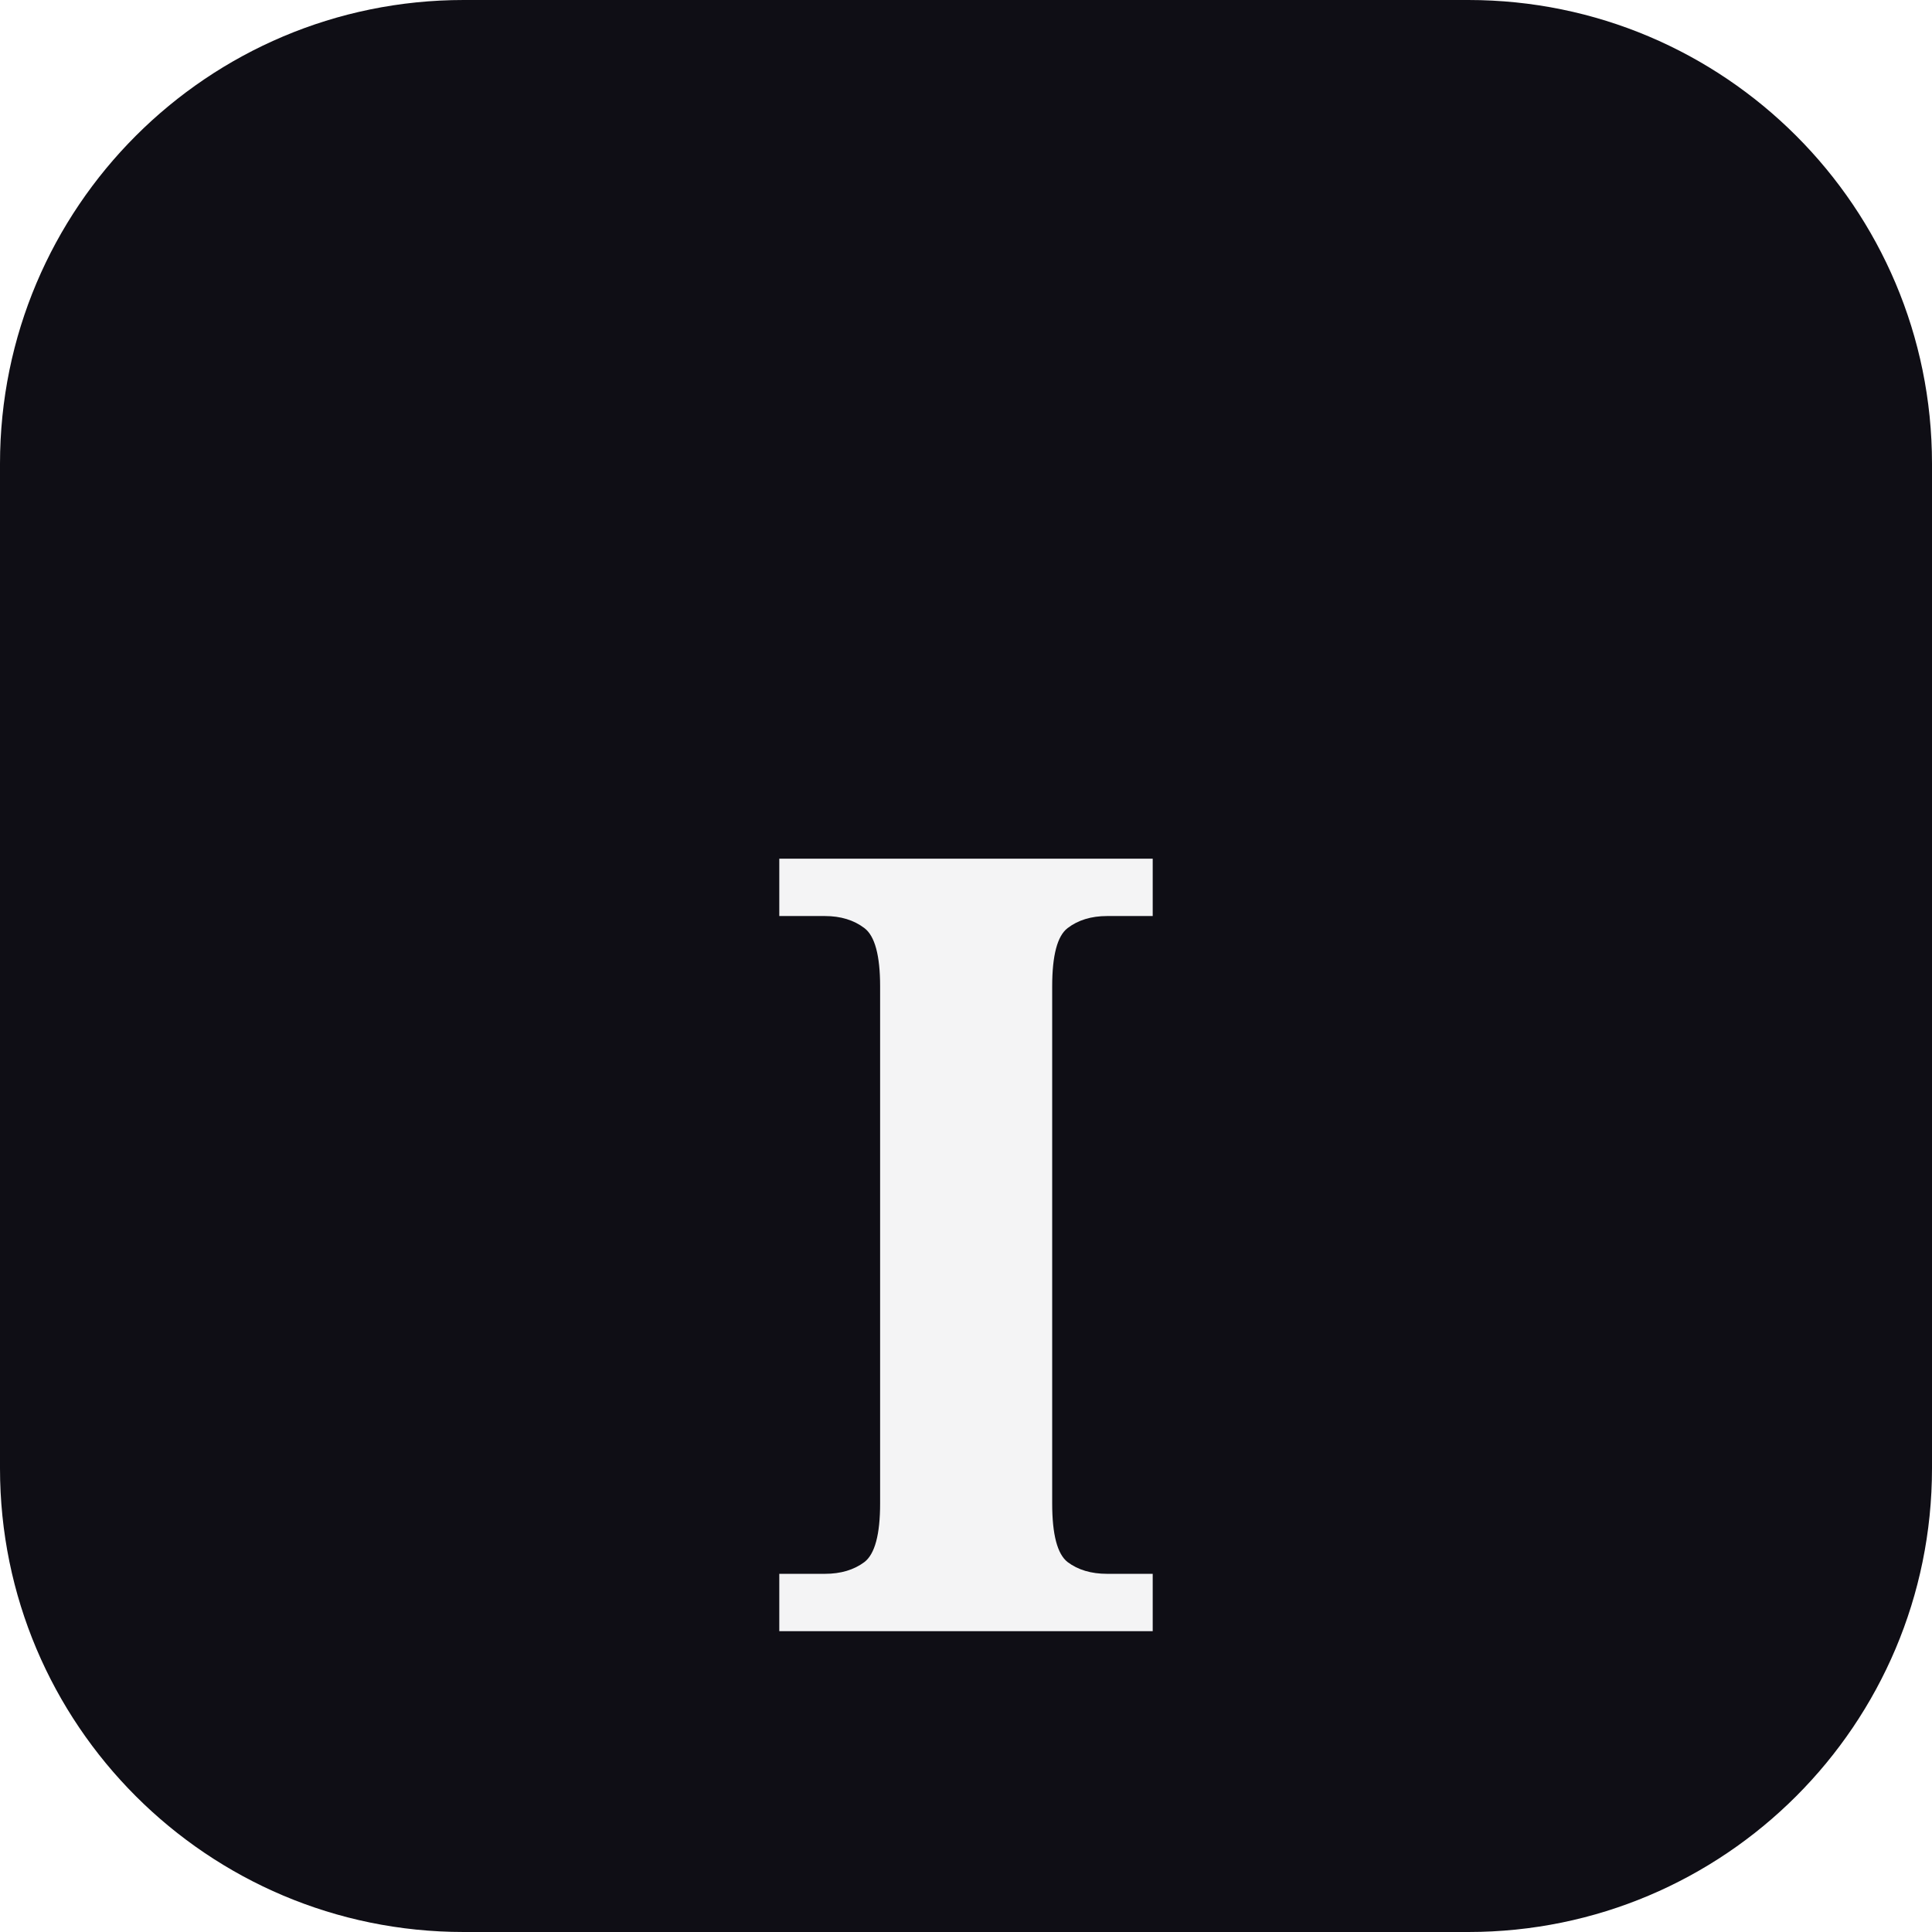
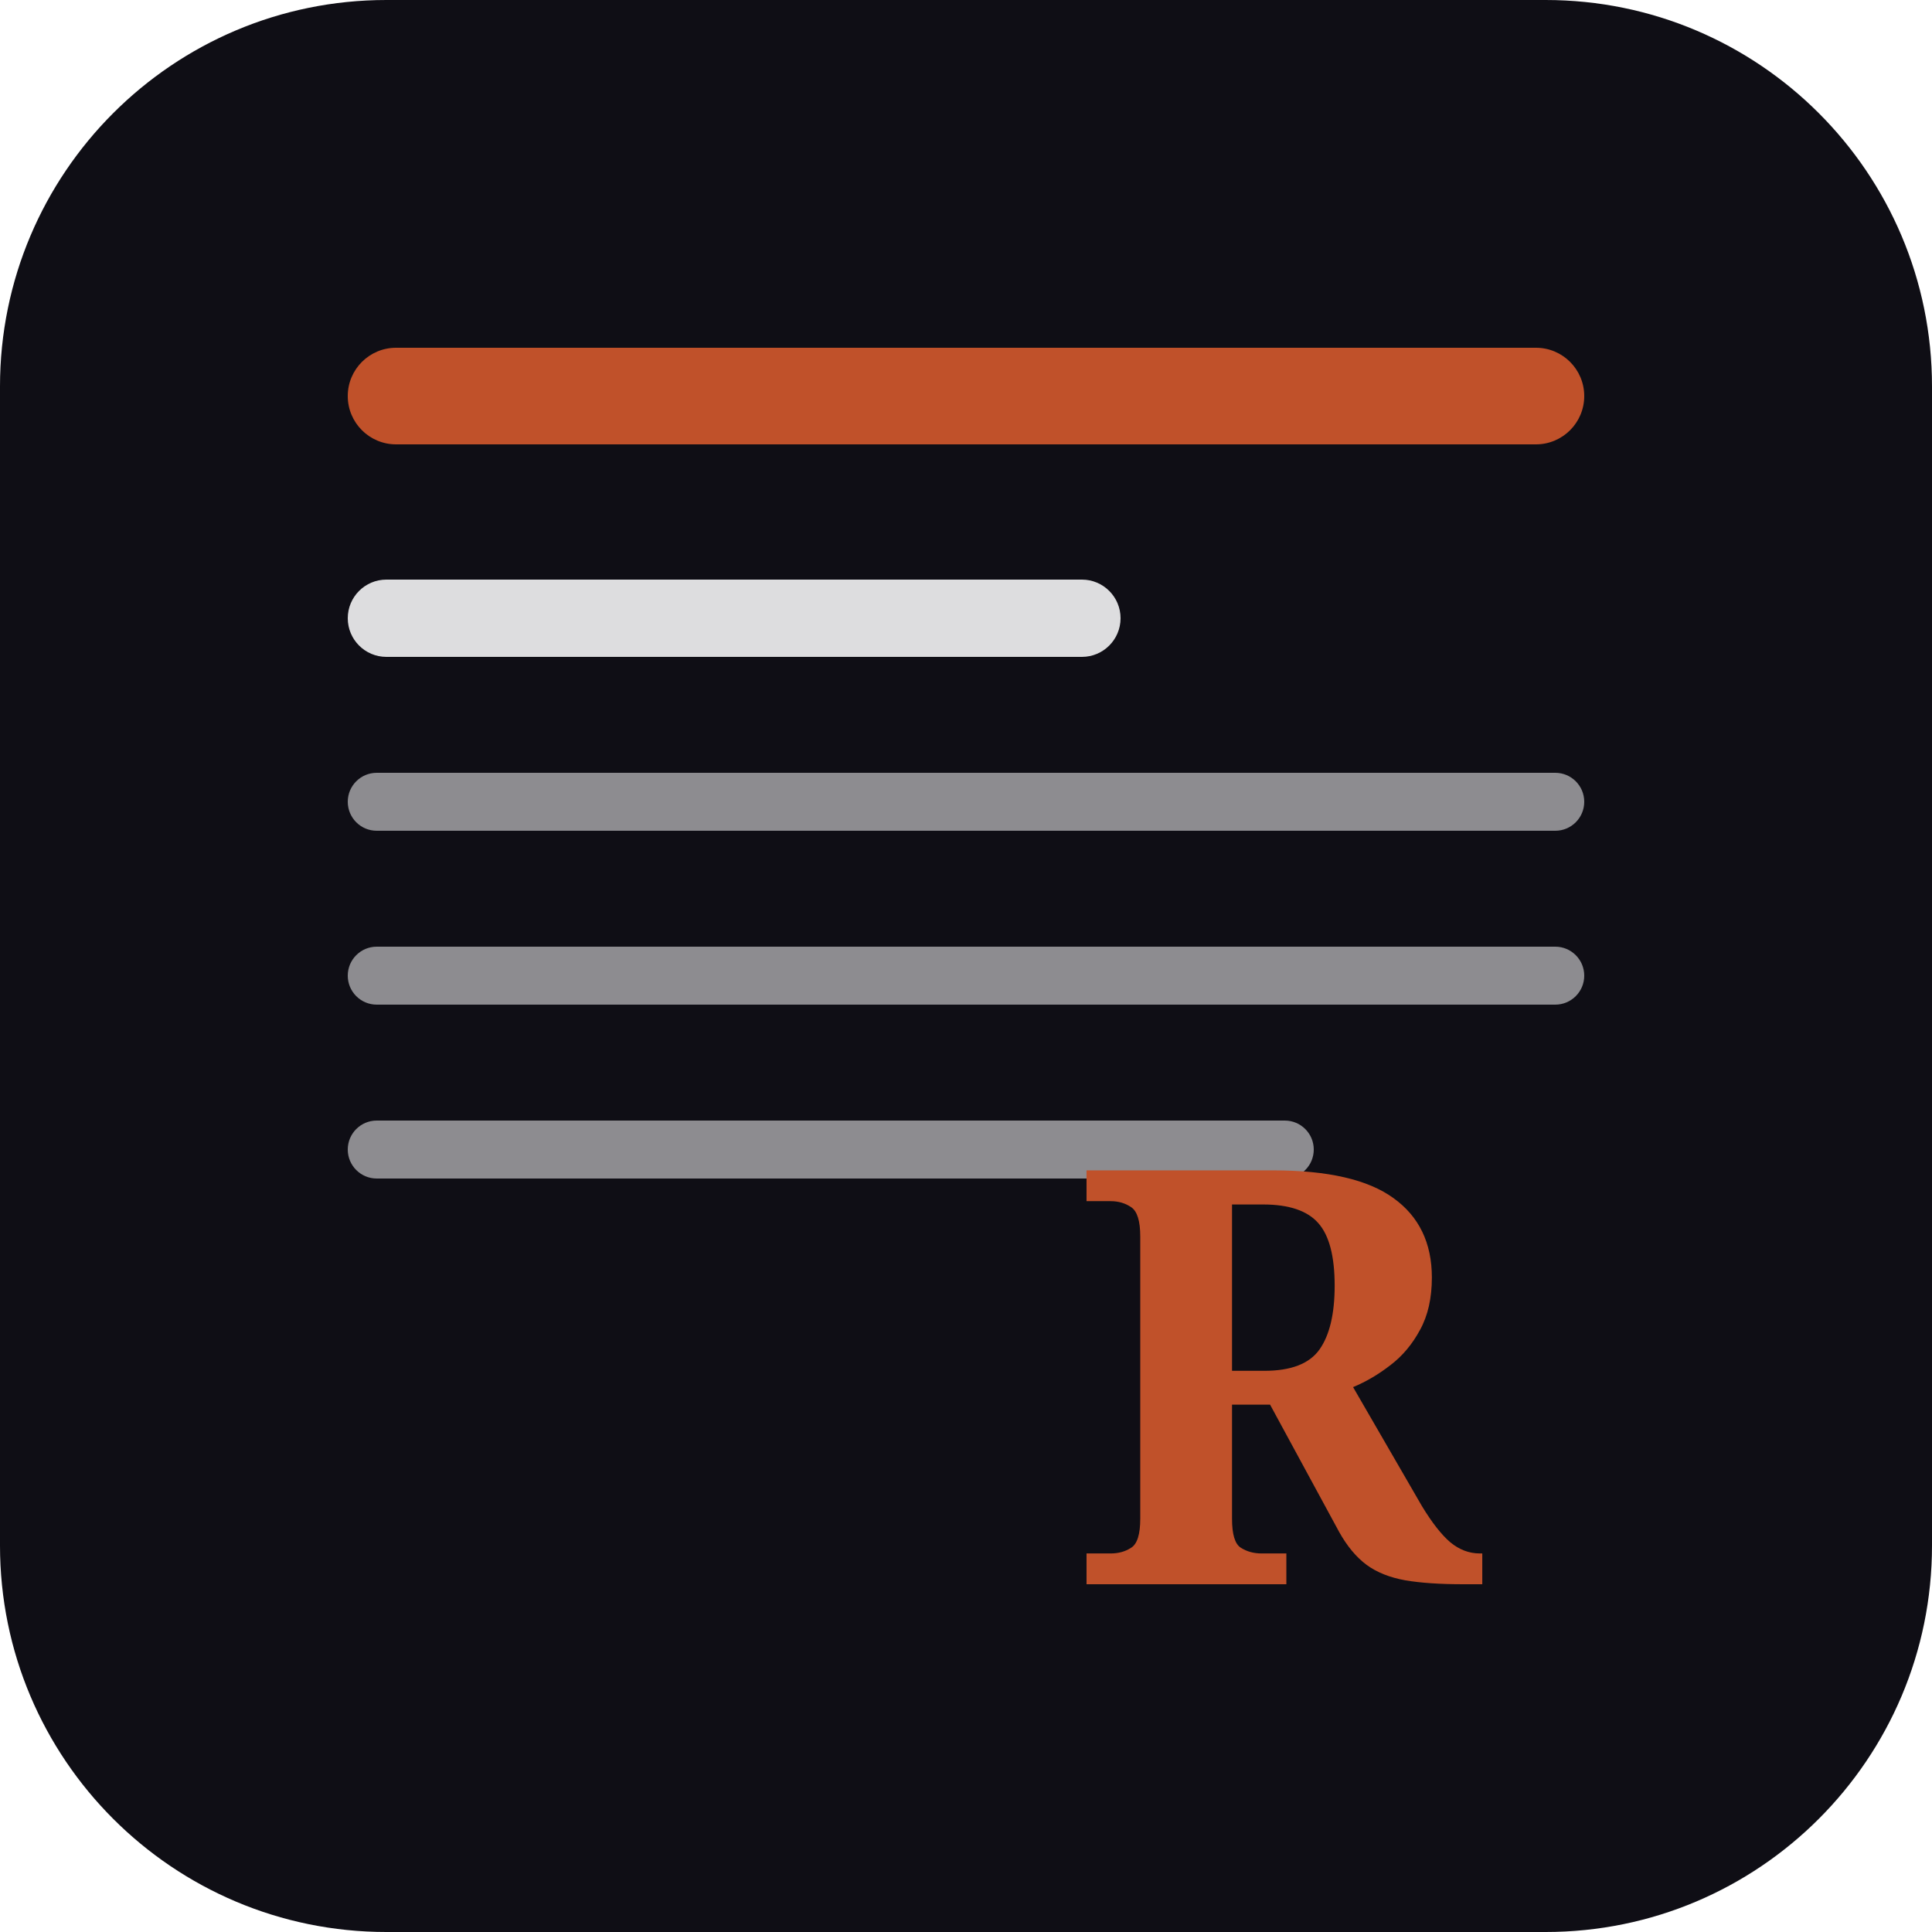
<svg xmlns="http://www.w3.org/2000/svg" viewBox="0 0 100 100">
-   <rect width="100" height="100" rx="24" fill="#0f0e15" />
-   <text x="50%" y="65%" dominant-baseline="middle" text-anchor="middle" font-family="'Fraunces', 'Playfair Display', Georgia, serif" font-weight="800" font-size="56" fill="#f4f4f5">I</text>
+   <rect width="100" height="100" rx="20" fill="#0f0e15" />
+   <rect x="18" y="18" width="64" height="5" rx="2.5" fill="#c0512a" />
+   <rect x="18" y="30" width="40" height="4" rx="2" fill="#f4f4f5" opacity="0.9" />
+   <rect x="18" y="40" width="64" height="3" rx="1.5" fill="#f4f4f5" opacity="0.55" />
+   <rect x="18" y="49" width="64" height="3" rx="1.5" fill="#f4f4f5" opacity="0.55" />
+   <rect x="18" y="58" width="50" height="3" rx="1.5" fill="#f4f4f5" opacity="0.55" />
+   <text x="66" y="82" font-family="'Fraunces', 'Playfair Display', Georgia, serif" font-weight="900" font-size="30" fill="#c0512a" text-anchor="middle" dominant-baseline="auto">R</text>
</svg>
